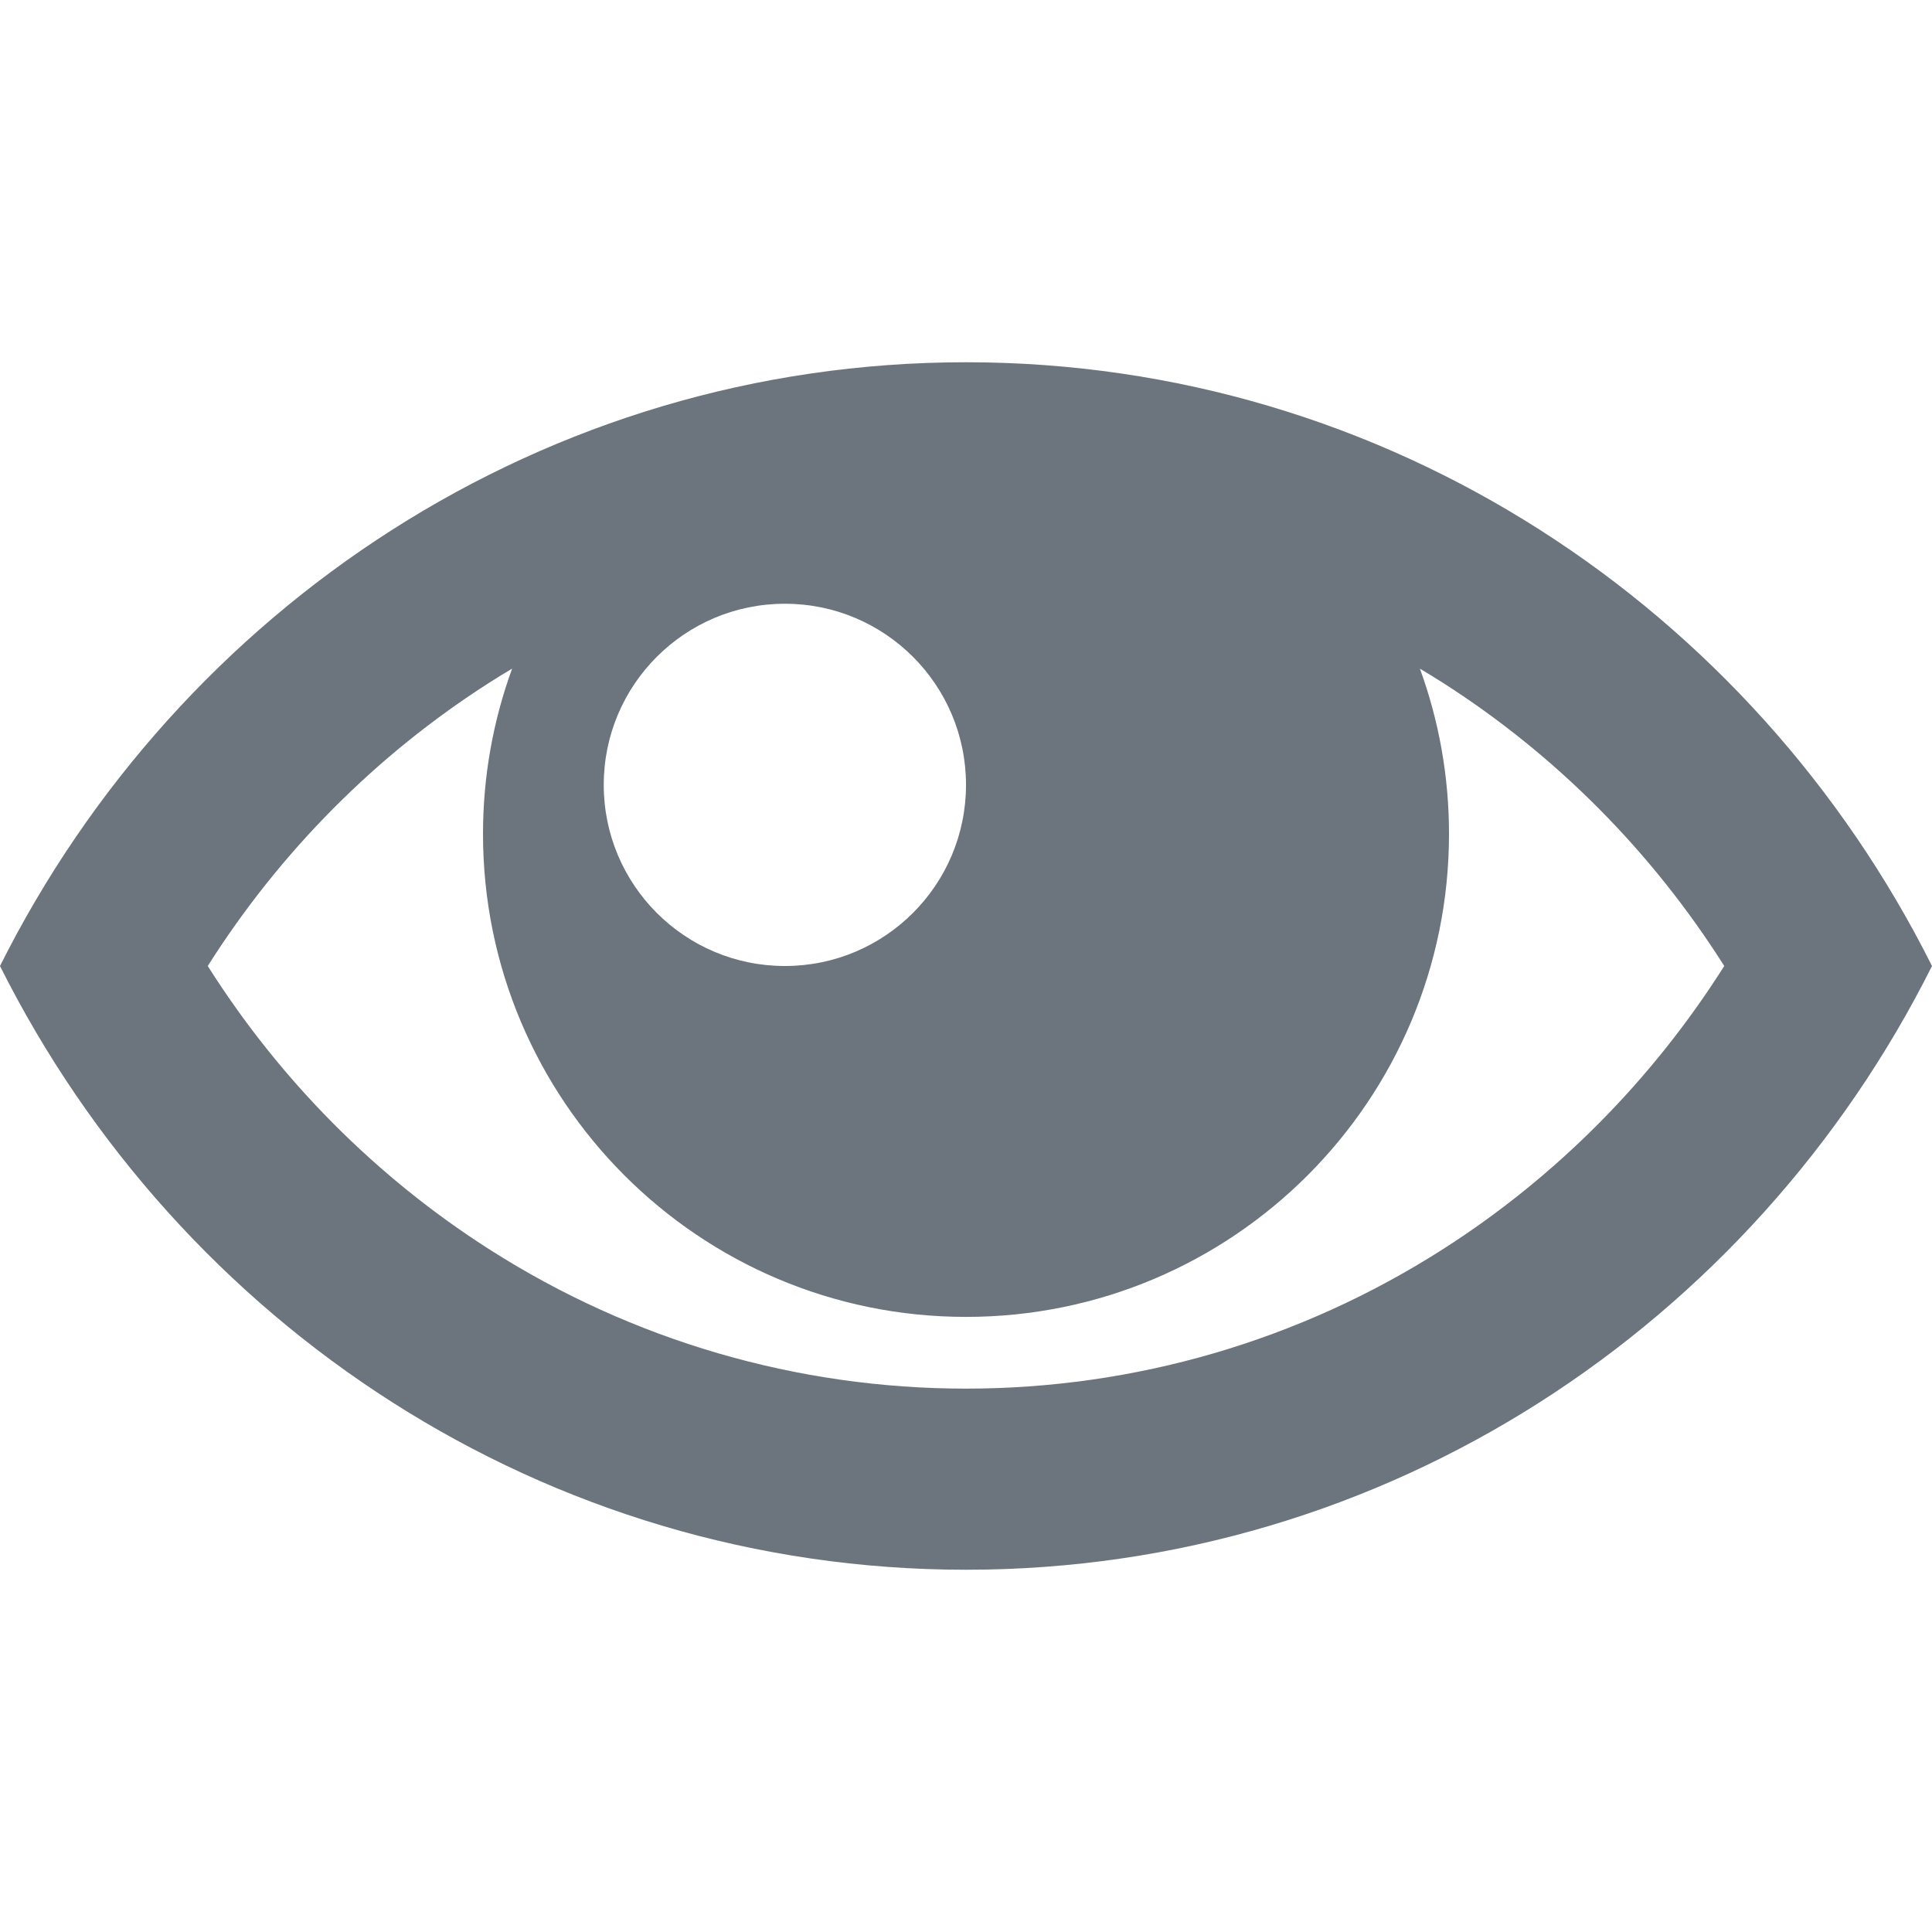
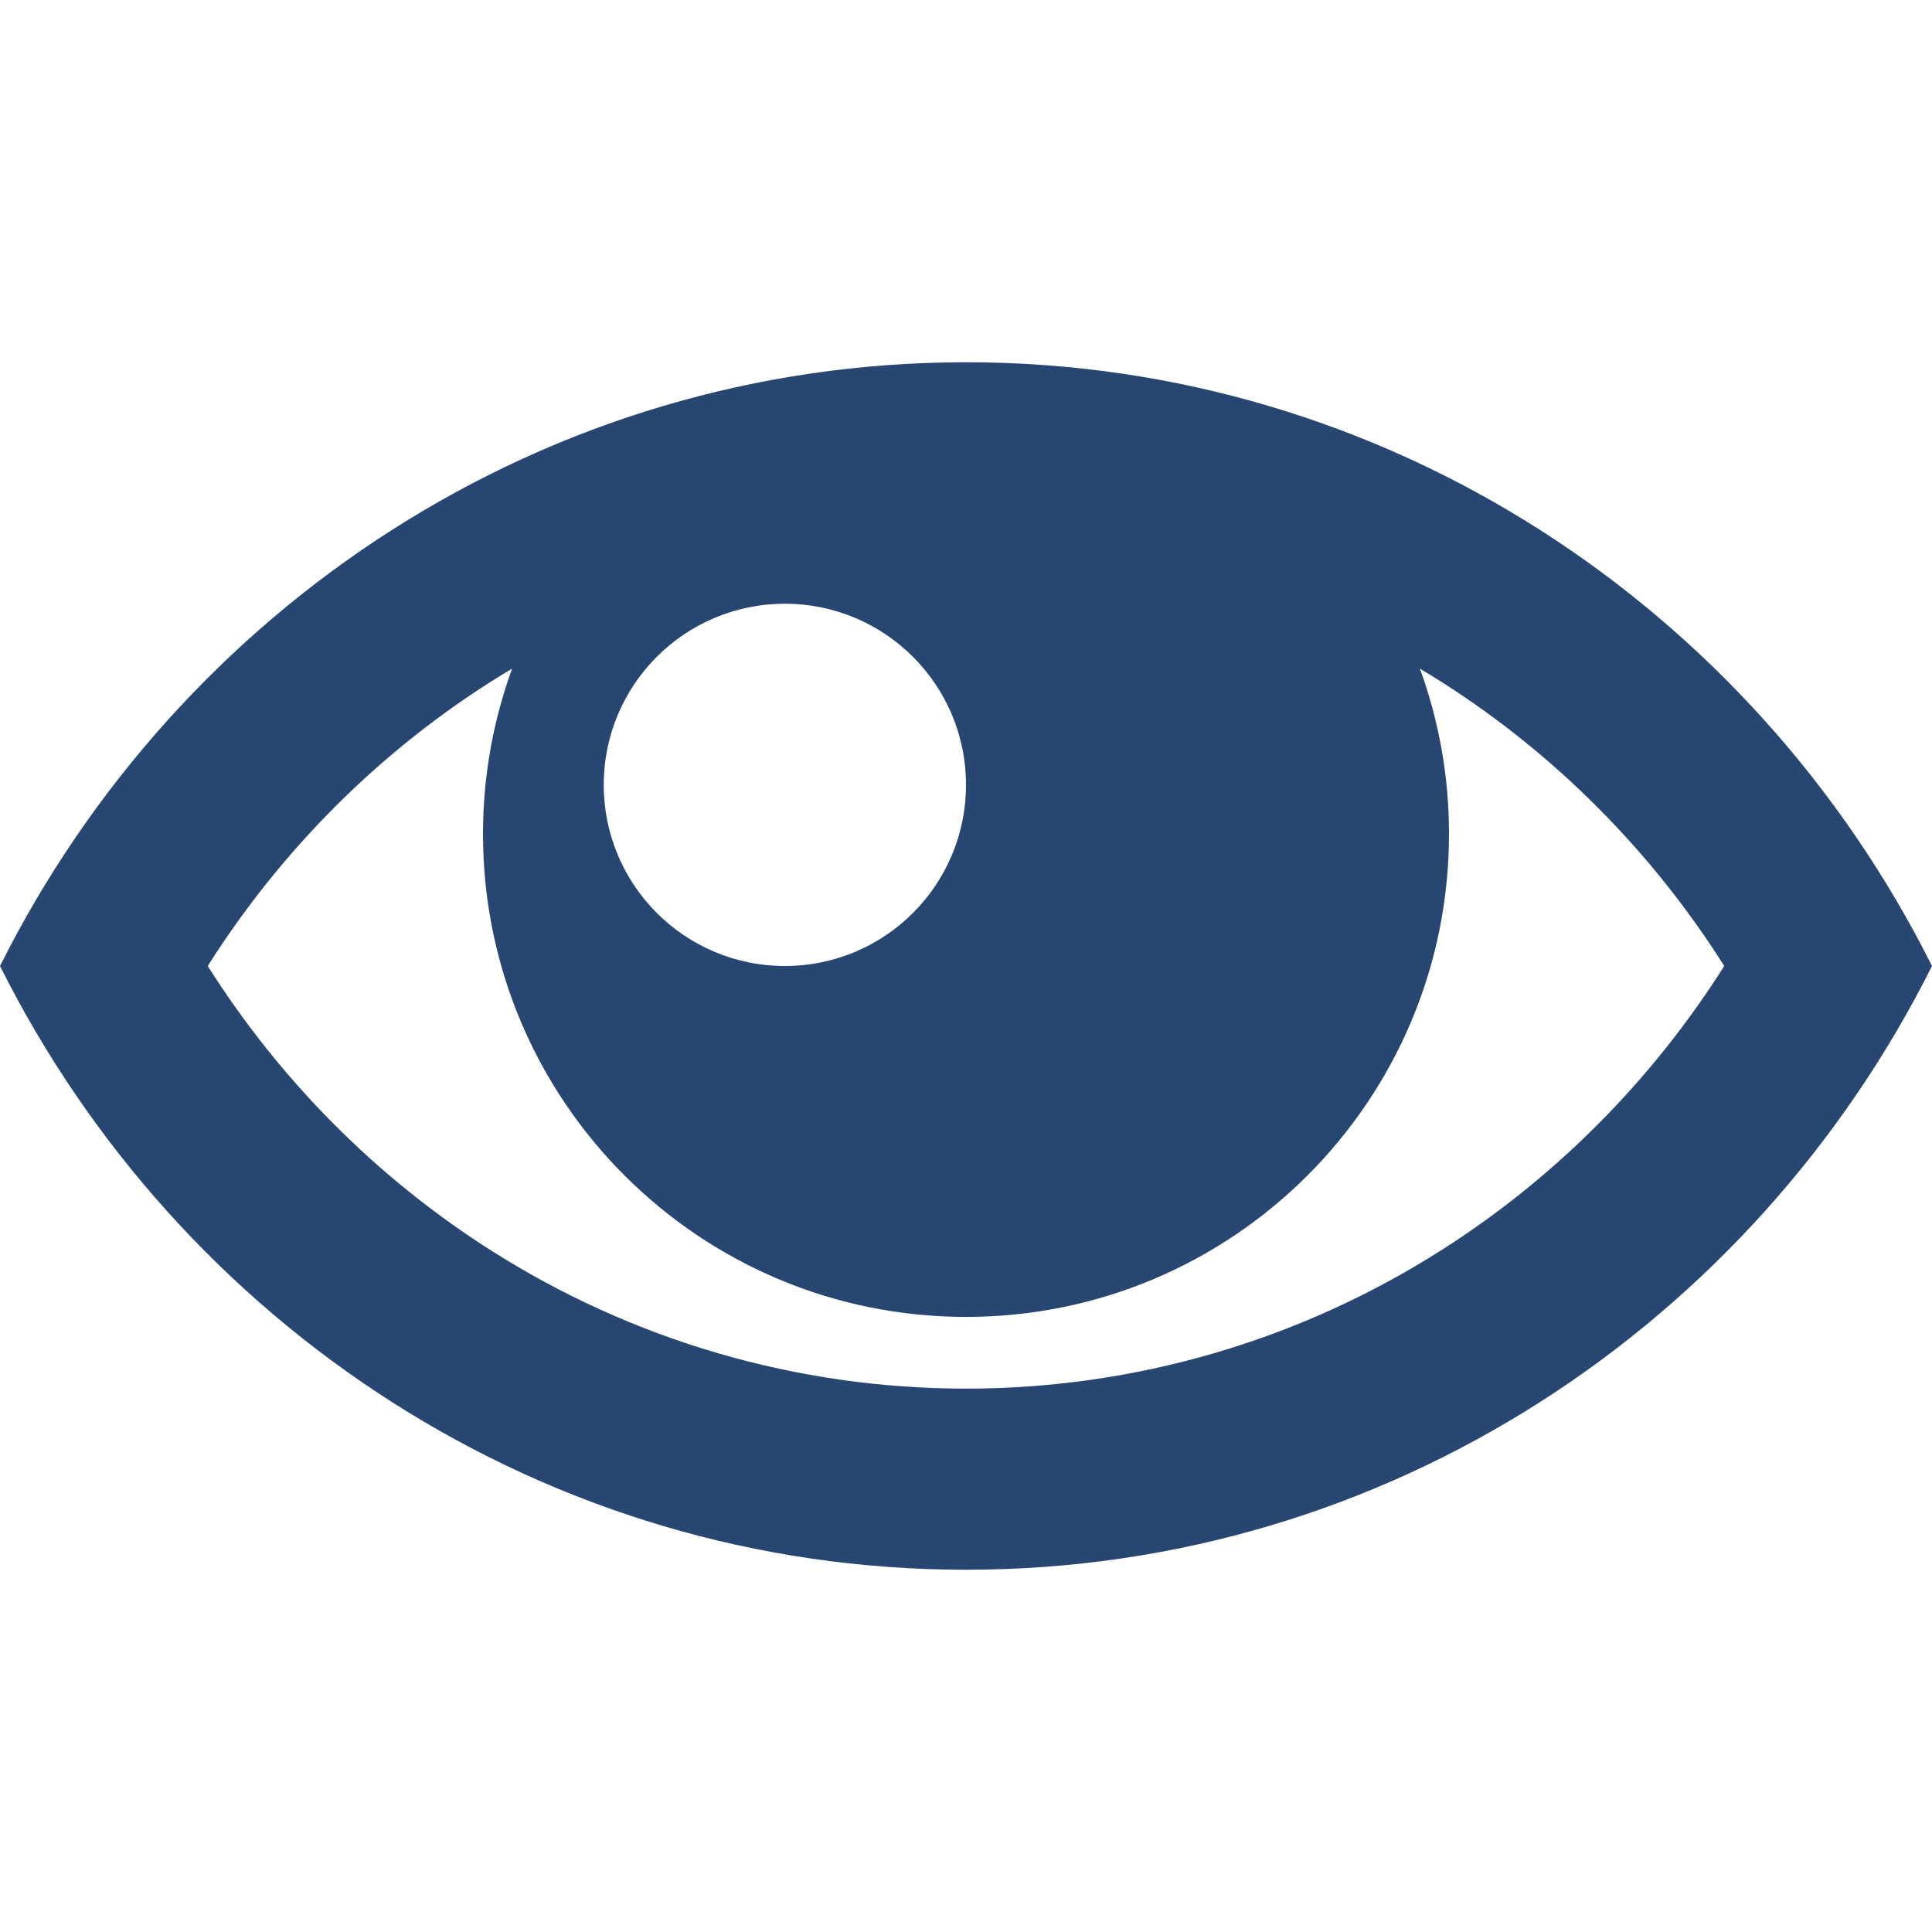
- <svg xmlns="http://www.w3.org/2000/svg" version="1.1" fill="#6C757D" width="18" height="18" viewBox="0 0 32 32">
+ <svg xmlns="http://www.w3.org/2000/svg" version="1.1" fill="#274772" width="18" height="18" viewBox="0 0 32 32">
  <path d="M16 6c-6.979 0-13.028 4.064-16 10 2.972 5.936 9.021 10 16 10s13.027-4.064 16-10c-2.972-5.936-9.021-10-16-10zM23.889 11.303c1.88 1.199 3.473 2.805 4.67 4.697-1.197 1.891-2.79 3.498-4.67 4.697-2.362 1.507-5.090 2.303-7.889 2.303s-5.527-0.796-7.889-2.303c-1.88-1.199-3.473-2.805-4.67-4.697 1.197-1.891 2.79-3.498 4.67-4.697 0.122-0.078 0.246-0.154 0.371-0.228-0.311 0.854-0.482 1.776-0.482 2.737 0 4.418 3.582 8 8 8s8-3.582 8-8c0-0.962-0.17-1.883-0.482-2.737 0.124 0.074 0.248 0.15 0.371 0.228v0zM16 13c0 1.657-1.343 3-3 3s-3-1.343-3-3 1.343-3 3-3 3 1.343 3 3z" />
</svg>
